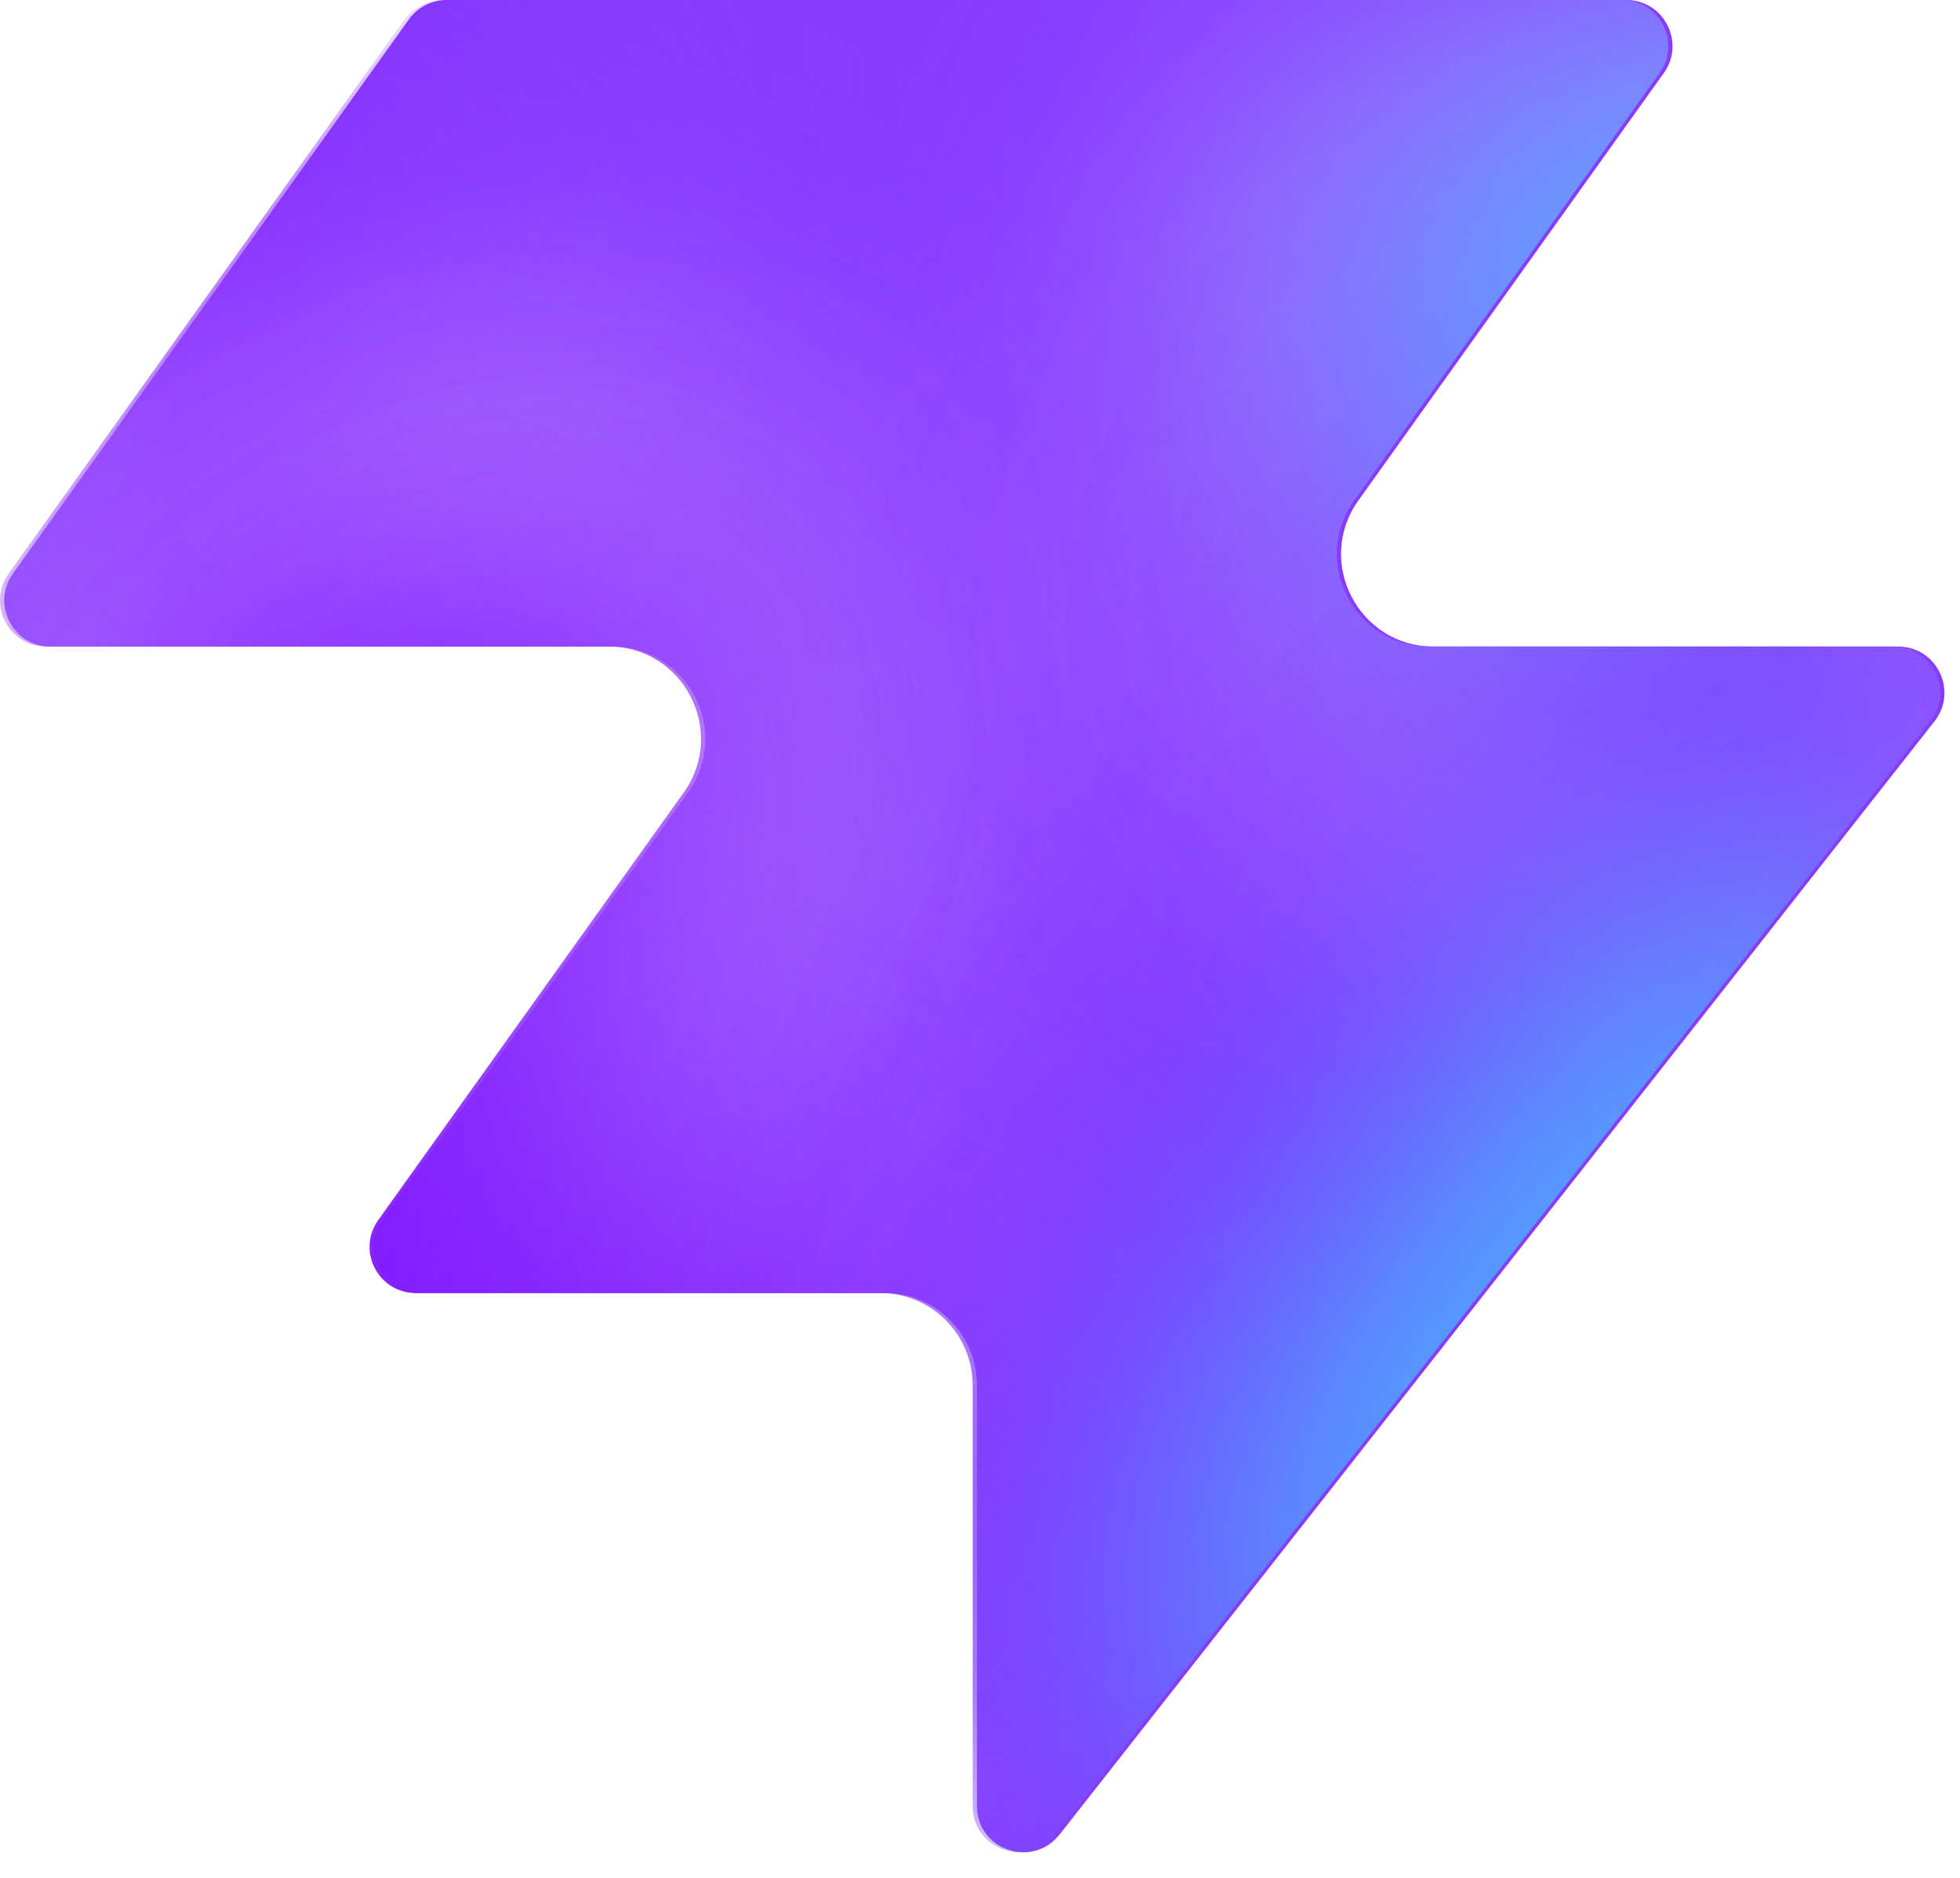
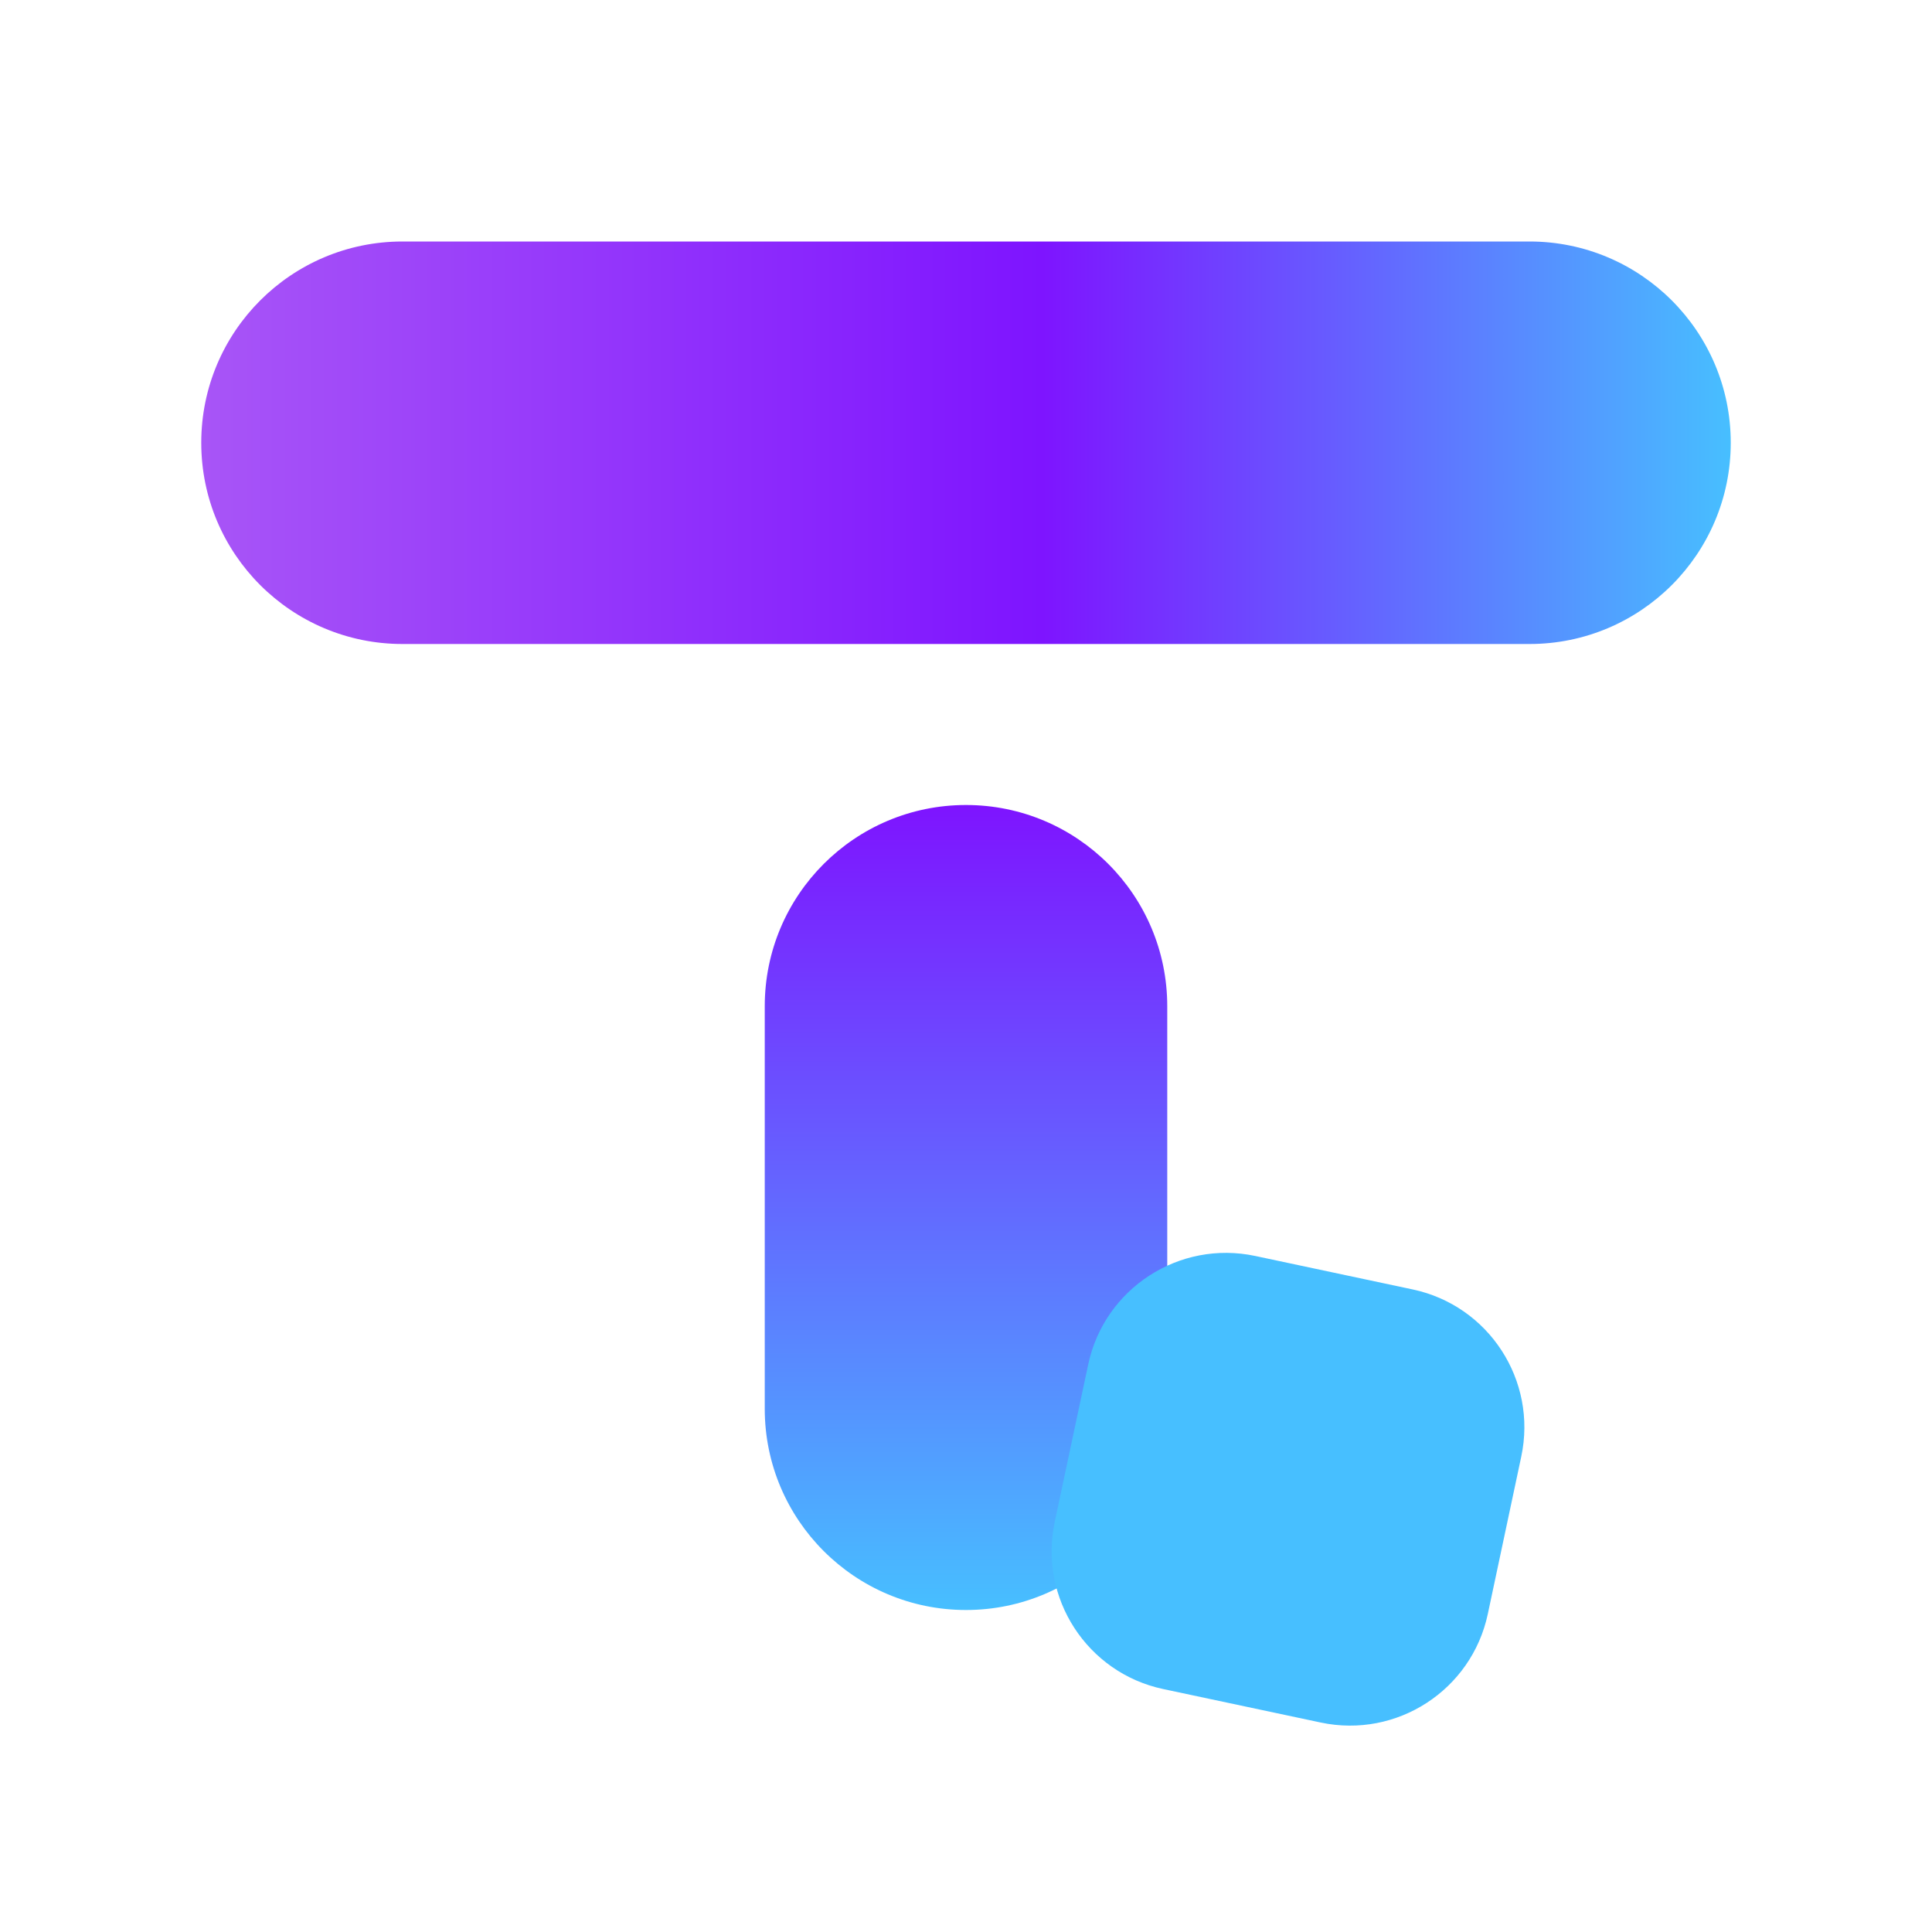
- <svg xmlns="http://www.w3.org/2000/svg" width="48" height="46" fill="none" viewBox="0 0 48 46">
-   <path fill="#863bff" d="M25.946 44.938c-.664.845-2.021.375-2.021-.698V33.937a2.26 2.26 0 0 0-2.262-2.262H10.287c-.92 0-1.456-1.04-.92-1.788l7.48-10.471c1.07-1.497 0-3.578-1.842-3.578H1.237c-.92 0-1.456-1.04-.92-1.788L10.013.474c.214-.297.556-.474.92-.474h28.894c.92 0 1.456 1.04.92 1.788l-7.48 10.471c-1.07 1.498 0 3.579 1.842 3.579h11.377c.943 0 1.473 1.088.89 1.83L25.947 44.94z" style="fill:#863bff;fill:color(display-p3 .525 .23 1);fill-opacity:1" />
-   <mask id="a" width="48" height="46" x="0" y="0" maskUnits="userSpaceOnUse" style="mask-type:alpha">
-     <path fill="#000" d="M25.842 44.938c-.664.844-2.021.375-2.021-.698V33.937a2.26 2.26 0 0 0-2.262-2.262H10.183c-.92 0-1.456-1.04-.92-1.788l7.48-10.471c1.07-1.498 0-3.579-1.842-3.579H1.133c-.92 0-1.456-1.04-.92-1.787L9.91.473c.214-.297.556-.474.92-.474h28.894c.92 0 1.456 1.04.92 1.788l-7.48 10.471c-1.07 1.498 0 3.578 1.842 3.578h11.377c.943 0 1.473 1.088.89 1.832L25.843 44.94z" style="fill:#000;fill-opacity:1" />
-   </mask>
-   <g mask="url(#a)">
-     <g filter="url(#b)">
-       <ellipse cx="5.508" cy="14.704" fill="#ede6ff" rx="5.508" ry="14.704" style="fill:#ede6ff;fill:color(display-p3 .927 .903 1);fill-opacity:1" transform="matrix(.00324 1 1 -.00324 -4.47 31.516)" />
-     </g>
-     <g filter="url(#c)">
-       <ellipse cx="10.399" cy="29.851" fill="#ede6ff" rx="10.399" ry="29.851" style="fill:#ede6ff;fill:color(display-p3 .927 .903 1);fill-opacity:1" transform="matrix(.00324 1 1 -.00324 -39.328 7.883)" />
-     </g>
-     <g filter="url(#d)">
-       <ellipse cx="5.508" cy="30.487" fill="#7e14ff" rx="5.508" ry="30.487" style="fill:#7e14ff;fill:color(display-p3 .492 .077 1);fill-opacity:1" transform="rotate(89.814 -25.913 -14.639)scale(1 -1)" />
-     </g>
-     <g filter="url(#e)">
-       <ellipse cx="5.508" cy="30.599" fill="#7e14ff" rx="5.508" ry="30.599" style="fill:#7e14ff;fill:color(display-p3 .492 .077 1);fill-opacity:1" transform="rotate(89.814 -32.644 -3.334)scale(1 -1)" />
-     </g>
-     <g filter="url(#f)">
-       <ellipse cx="5.508" cy="30.599" fill="#7e14ff" rx="5.508" ry="30.599" style="fill:#7e14ff;fill:color(display-p3 .492 .077 1);fill-opacity:1" transform="matrix(.00324 1 1 -.00324 -34.34 30.47)" />
-     </g>
-     <g filter="url(#g)">
-       <ellipse cx="14.072" cy="22.078" fill="#ede6ff" rx="14.072" ry="22.078" style="fill:#ede6ff;fill:color(display-p3 .927 .903 1);fill-opacity:1" transform="rotate(93.35 24.506 48.493)scale(-1 1)" />
-     </g>
-     <g filter="url(#h)">
-       <ellipse cx="3.47" cy="21.501" fill="#7e14ff" rx="3.47" ry="21.501" style="fill:#7e14ff;fill:color(display-p3 .492 .077 1);fill-opacity:1" transform="rotate(89.009 28.708 47.59)scale(-1 1)" />
-     </g>
-     <g filter="url(#i)">
-       <ellipse cx="3.47" cy="21.501" fill="#7e14ff" rx="3.47" ry="21.501" style="fill:#7e14ff;fill:color(display-p3 .492 .077 1);fill-opacity:1" transform="rotate(89.009 28.708 47.59)scale(-1 1)" />
-     </g>
-     <g filter="url(#j)">
-       <ellipse cx=".387" cy="8.972" fill="#7e14ff" rx="4.407" ry="29.108" style="fill:#7e14ff;fill:color(display-p3 .492 .077 1);fill-opacity:1" transform="rotate(39.51 .387 8.972)" />
-     </g>
-     <g filter="url(#k)">
-       <ellipse cx="47.523" cy="-6.092" fill="#7e14ff" rx="4.407" ry="29.108" style="fill:#7e14ff;fill:color(display-p3 .492 .077 1);fill-opacity:1" transform="rotate(37.892 47.523 -6.092)" />
-     </g>
-     <g filter="url(#l)">
-       <ellipse cx="41.412" cy="6.333" fill="#47bfff" rx="5.971" ry="9.665" style="fill:#47bfff;fill:color(display-p3 .28 .748 1);fill-opacity:1" transform="rotate(37.892 41.412 6.333)" />
-     </g>
-     <g filter="url(#m)">
-       <ellipse cx="-1.879" cy="38.332" fill="#7e14ff" rx="4.407" ry="29.108" style="fill:#7e14ff;fill:color(display-p3 .492 .077 1);fill-opacity:1" transform="rotate(37.892 -1.88 38.332)" />
-     </g>
-     <g filter="url(#n)">
-       <ellipse cx="-1.879" cy="38.332" fill="#7e14ff" rx="4.407" ry="29.108" style="fill:#7e14ff;fill:color(display-p3 .492 .077 1);fill-opacity:1" transform="rotate(37.892 -1.88 38.332)" />
-     </g>
-     <g filter="url(#o)">
-       <ellipse cx="35.651" cy="29.907" fill="#7e14ff" rx="4.407" ry="29.108" style="fill:#7e14ff;fill:color(display-p3 .492 .077 1);fill-opacity:1" transform="rotate(37.892 35.651 29.907)" />
-     </g>
-     <g filter="url(#p)">
-       <ellipse cx="38.418" cy="32.4" fill="#47bfff" rx="5.971" ry="15.297" style="fill:#47bfff;fill:color(display-p3 .28 .748 1);fill-opacity:1" transform="rotate(37.892 38.418 32.4)" />
-     </g>
-   </g>
+ <svg xmlns="http://www.w3.org/2000/svg" viewBox="0 0 48 48" fill="none">
  <defs>
-     <filter id="b" width="60.045" height="41.654" x="-19.77" y="16.149" color-interpolation-filters="sRGB" filterUnits="userSpaceOnUse">
-       <feFlood flood-opacity="0" result="BackgroundImageFix" />
-       <feBlend in="SourceGraphic" in2="BackgroundImageFix" result="shape" />
-       <feGaussianBlur result="effect1_foregroundBlur_2002_17158" stdDeviation="7.659" />
-     </filter>
-     <filter id="c" width="90.34" height="51.437" x="-54.613" y="-7.533" color-interpolation-filters="sRGB" filterUnits="userSpaceOnUse">
-       <feFlood flood-opacity="0" result="BackgroundImageFix" />
-       <feBlend in="SourceGraphic" in2="BackgroundImageFix" result="shape" />
-       <feGaussianBlur result="effect1_foregroundBlur_2002_17158" stdDeviation="7.659" />
-     </filter>
-     <filter id="d" width="79.355" height="29.4" x="-49.64" y="2.03" color-interpolation-filters="sRGB" filterUnits="userSpaceOnUse">
-       <feFlood flood-opacity="0" result="BackgroundImageFix" />
-       <feBlend in="SourceGraphic" in2="BackgroundImageFix" result="shape" />
-       <feGaussianBlur result="effect1_foregroundBlur_2002_17158" stdDeviation="4.596" />
-     </filter>
-     <filter id="e" width="79.579" height="29.4" x="-45.045" y="20.029" color-interpolation-filters="sRGB" filterUnits="userSpaceOnUse">
-       <feFlood flood-opacity="0" result="BackgroundImageFix" />
-       <feBlend in="SourceGraphic" in2="BackgroundImageFix" result="shape" />
-       <feGaussianBlur result="effect1_foregroundBlur_2002_17158" stdDeviation="4.596" />
-     </filter>
-     <filter id="f" width="79.579" height="29.4" x="-43.513" y="21.178" color-interpolation-filters="sRGB" filterUnits="userSpaceOnUse">
-       <feFlood flood-opacity="0" result="BackgroundImageFix" />
-       <feBlend in="SourceGraphic" in2="BackgroundImageFix" result="shape" />
-       <feGaussianBlur result="effect1_foregroundBlur_2002_17158" stdDeviation="4.596" />
-     </filter>
-     <filter id="g" width="74.749" height="58.852" x="15.756" y="-17.901" color-interpolation-filters="sRGB" filterUnits="userSpaceOnUse">
-       <feFlood flood-opacity="0" result="BackgroundImageFix" />
-       <feBlend in="SourceGraphic" in2="BackgroundImageFix" result="shape" />
-       <feGaussianBlur result="effect1_foregroundBlur_2002_17158" stdDeviation="7.659" />
-     </filter>
-     <filter id="h" width="61.377" height="25.362" x="23.548" y="2.284" color-interpolation-filters="sRGB" filterUnits="userSpaceOnUse">
-       <feFlood flood-opacity="0" result="BackgroundImageFix" />
-       <feBlend in="SourceGraphic" in2="BackgroundImageFix" result="shape" />
-       <feGaussianBlur result="effect1_foregroundBlur_2002_17158" stdDeviation="4.596" />
-     </filter>
-     <filter id="i" width="61.377" height="25.362" x="23.548" y="2.284" color-interpolation-filters="sRGB" filterUnits="userSpaceOnUse">
-       <feFlood flood-opacity="0" result="BackgroundImageFix" />
-       <feBlend in="SourceGraphic" in2="BackgroundImageFix" result="shape" />
-       <feGaussianBlur result="effect1_foregroundBlur_2002_17158" stdDeviation="4.596" />
-     </filter>
-     <filter id="j" width="56.045" height="63.649" x="-27.636" y="-22.853" color-interpolation-filters="sRGB" filterUnits="userSpaceOnUse">
-       <feFlood flood-opacity="0" result="BackgroundImageFix" />
-       <feBlend in="SourceGraphic" in2="BackgroundImageFix" result="shape" />
-       <feGaussianBlur result="effect1_foregroundBlur_2002_17158" stdDeviation="4.596" />
-     </filter>
-     <filter id="k" width="54.814" height="64.646" x="20.116" y="-38.415" color-interpolation-filters="sRGB" filterUnits="userSpaceOnUse">
-       <feFlood flood-opacity="0" result="BackgroundImageFix" />
-       <feBlend in="SourceGraphic" in2="BackgroundImageFix" result="shape" />
-       <feGaussianBlur result="effect1_foregroundBlur_2002_17158" stdDeviation="4.596" />
-     </filter>
-     <filter id="l" width="33.541" height="35.313" x="24.641" y="-11.323" color-interpolation-filters="sRGB" filterUnits="userSpaceOnUse">
-       <feFlood flood-opacity="0" result="BackgroundImageFix" />
-       <feBlend in="SourceGraphic" in2="BackgroundImageFix" result="shape" />
-       <feGaussianBlur result="effect1_foregroundBlur_2002_17158" stdDeviation="4.596" />
-     </filter>
-     <filter id="m" width="54.814" height="64.646" x="-29.286" y="6.009" color-interpolation-filters="sRGB" filterUnits="userSpaceOnUse">
-       <feFlood flood-opacity="0" result="BackgroundImageFix" />
-       <feBlend in="SourceGraphic" in2="BackgroundImageFix" result="shape" />
-       <feGaussianBlur result="effect1_foregroundBlur_2002_17158" stdDeviation="4.596" />
-     </filter>
-     <filter id="n" width="54.814" height="64.646" x="-29.286" y="6.009" color-interpolation-filters="sRGB" filterUnits="userSpaceOnUse">
-       <feFlood flood-opacity="0" result="BackgroundImageFix" />
-       <feBlend in="SourceGraphic" in2="BackgroundImageFix" result="shape" />
-       <feGaussianBlur result="effect1_foregroundBlur_2002_17158" stdDeviation="4.596" />
-     </filter>
-     <filter id="o" width="54.814" height="64.646" x="8.244" y="-2.416" color-interpolation-filters="sRGB" filterUnits="userSpaceOnUse">
-       <feFlood flood-opacity="0" result="BackgroundImageFix" />
-       <feBlend in="SourceGraphic" in2="BackgroundImageFix" result="shape" />
-       <feGaussianBlur result="effect1_foregroundBlur_2002_17158" stdDeviation="4.596" />
-     </filter>
-     <filter id="p" width="39.409" height="43.623" x="18.713" y="10.588" color-interpolation-filters="sRGB" filterUnits="userSpaceOnUse">
-       <feFlood flood-opacity="0" result="BackgroundImageFix" />
-       <feBlend in="SourceGraphic" in2="BackgroundImageFix" result="shape" />
-       <feGaussianBlur result="effect1_foregroundBlur_2002_17158" stdDeviation="4.596" />
-     </filter>
+     <linearGradient id="tabula-logo-h" x1="5" y1="0" x2="43" y2="0" gradientUnits="userSpaceOnUse">
+       <stop offset="0%" stop-color="#a855f7" />
+       <stop offset="55%" stop-color="#7e14ff" />
+       <stop offset="100%" stop-color="#47bfff" />
+     </linearGradient>
+     <linearGradient id="tabula-logo-v" x1="0" y1="20" x2="0" y2="40" gradientUnits="userSpaceOnUse">
+       <stop offset="0%" stop-color="#7e14ff" />
+       <stop offset="100%" stop-color="#47bfff" />
+     </linearGradient>
  </defs>
+   <rect x="5" y="6" width="38" height="10" rx="5" fill="url(#tabula-logo-h)" />
+   <rect x="19" y="20" width="10" height="20" rx="5" fill="url(#tabula-logo-v)" />
+   <rect x="26.5" y="31.5" width="11" height="11" rx="3.5" fill="#47bfff" transform="rotate(12 32 37)" />
</svg>
